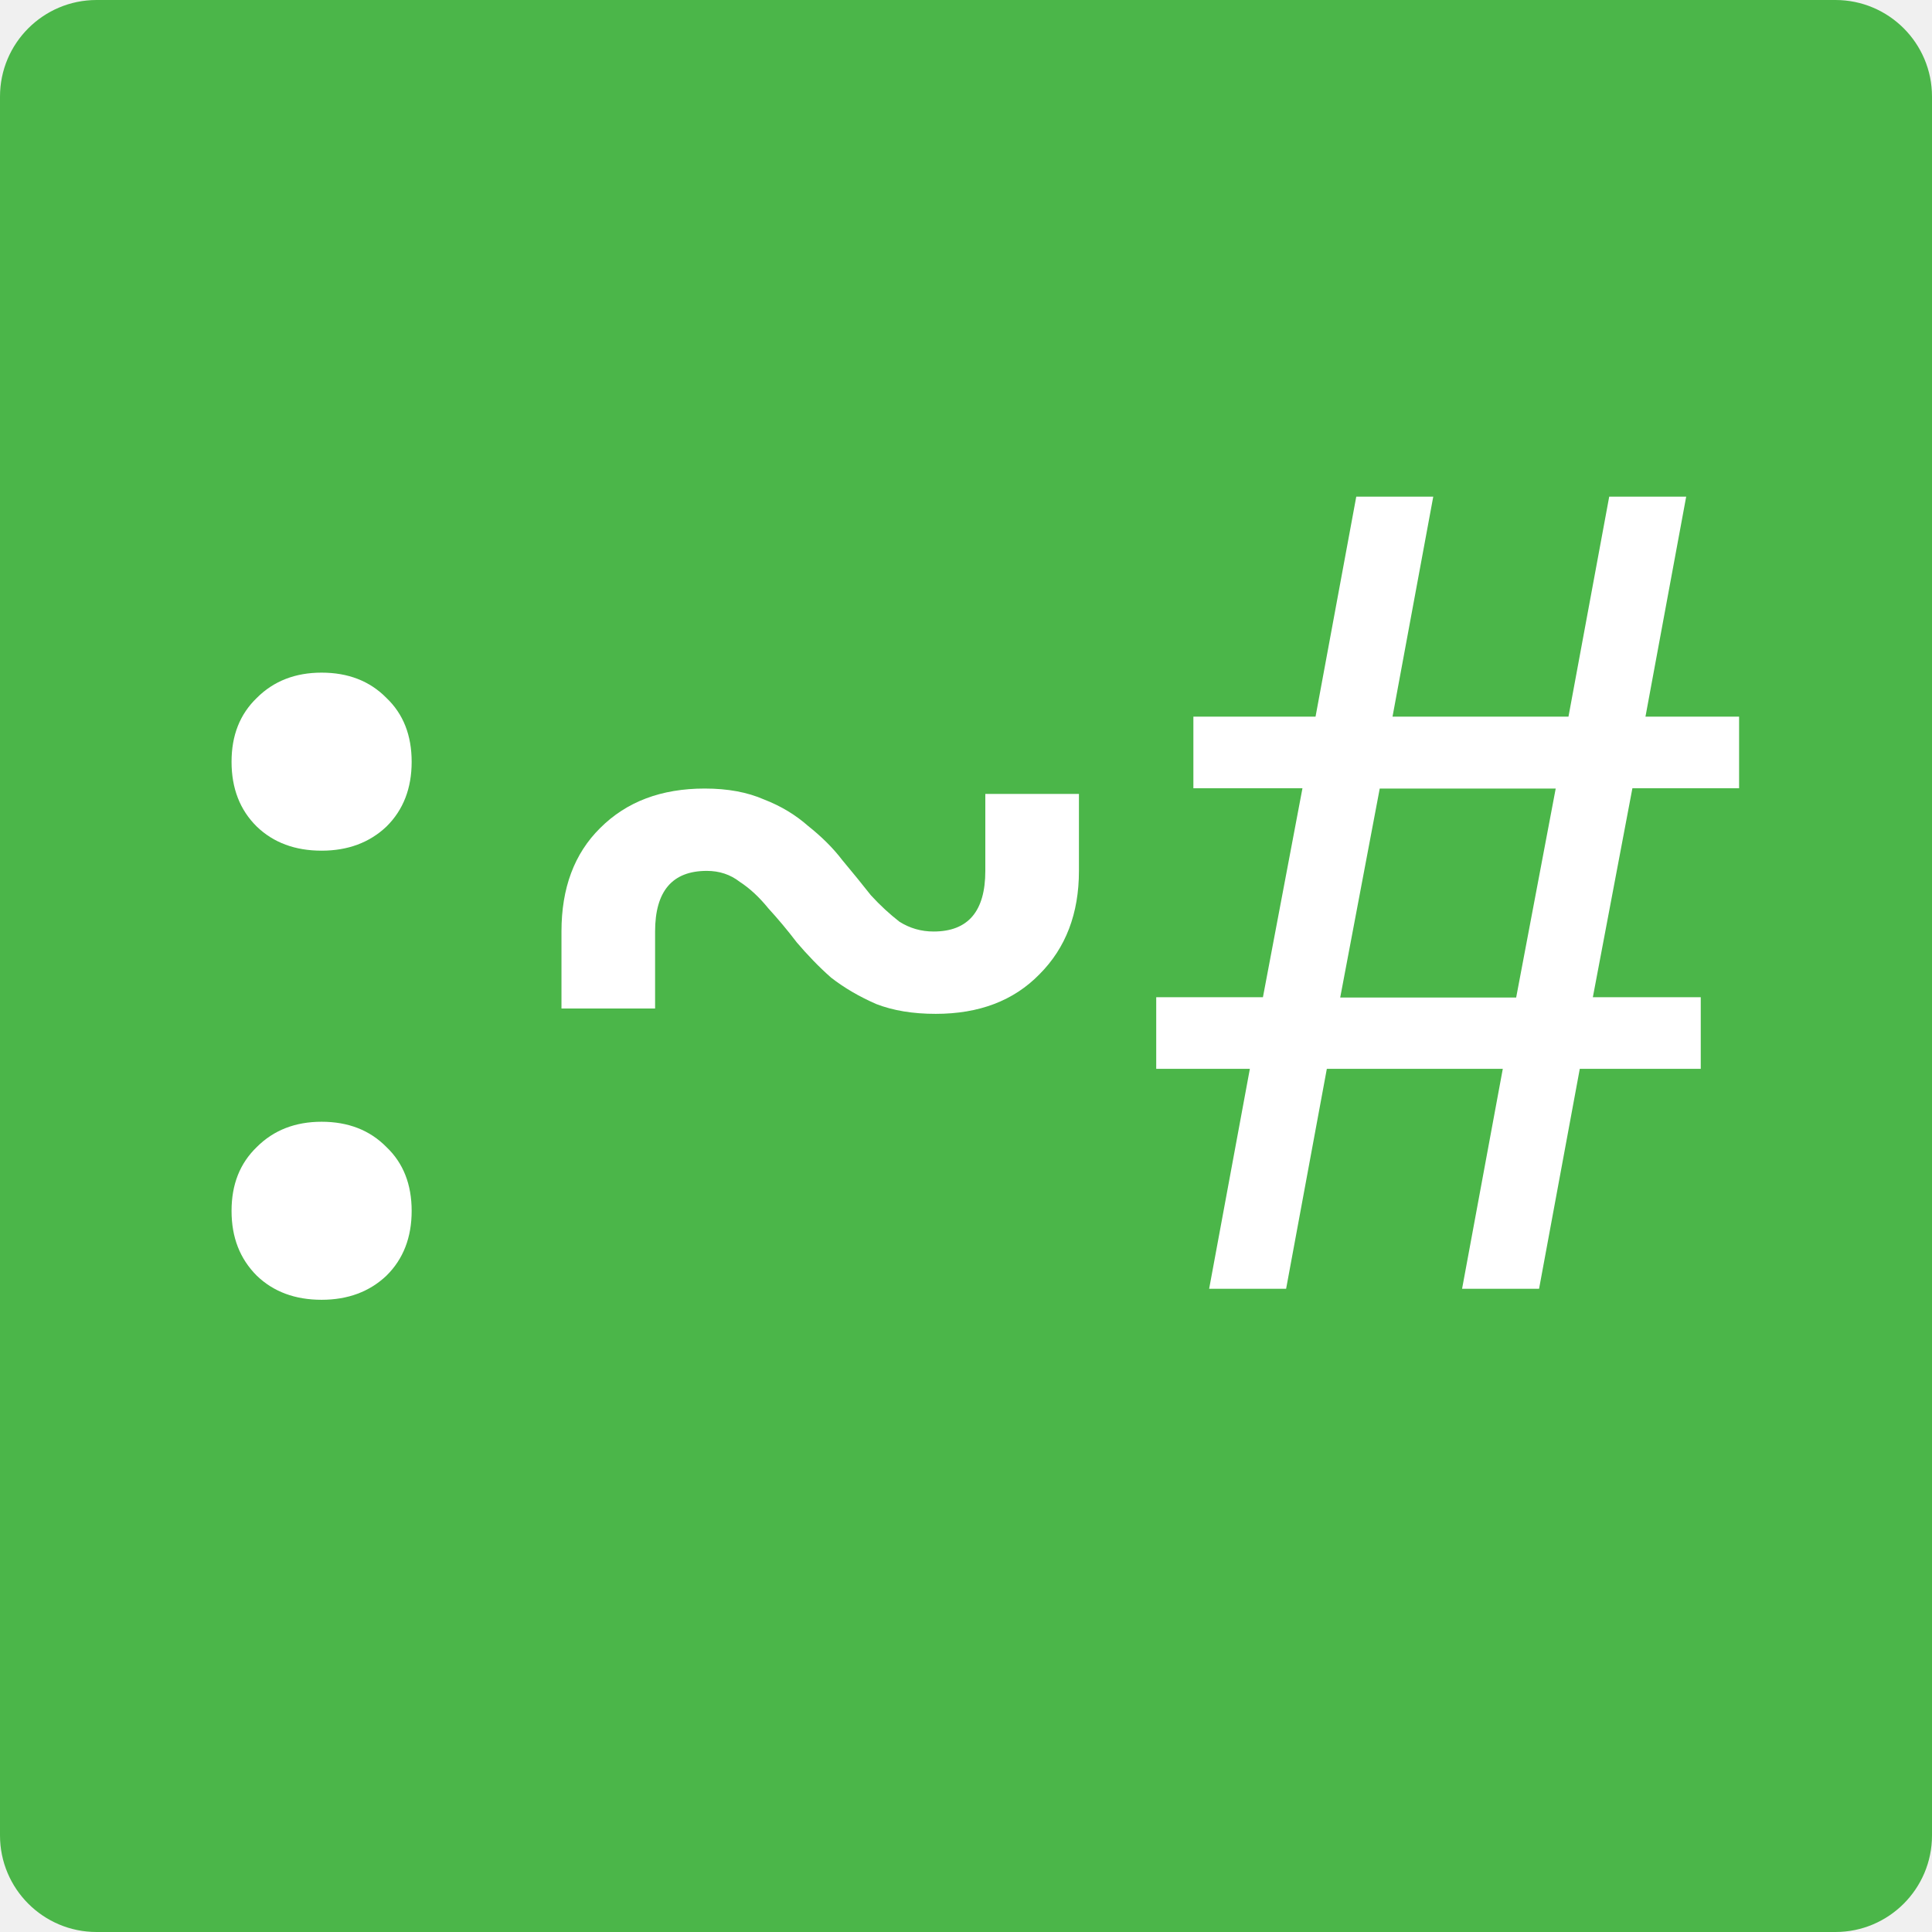
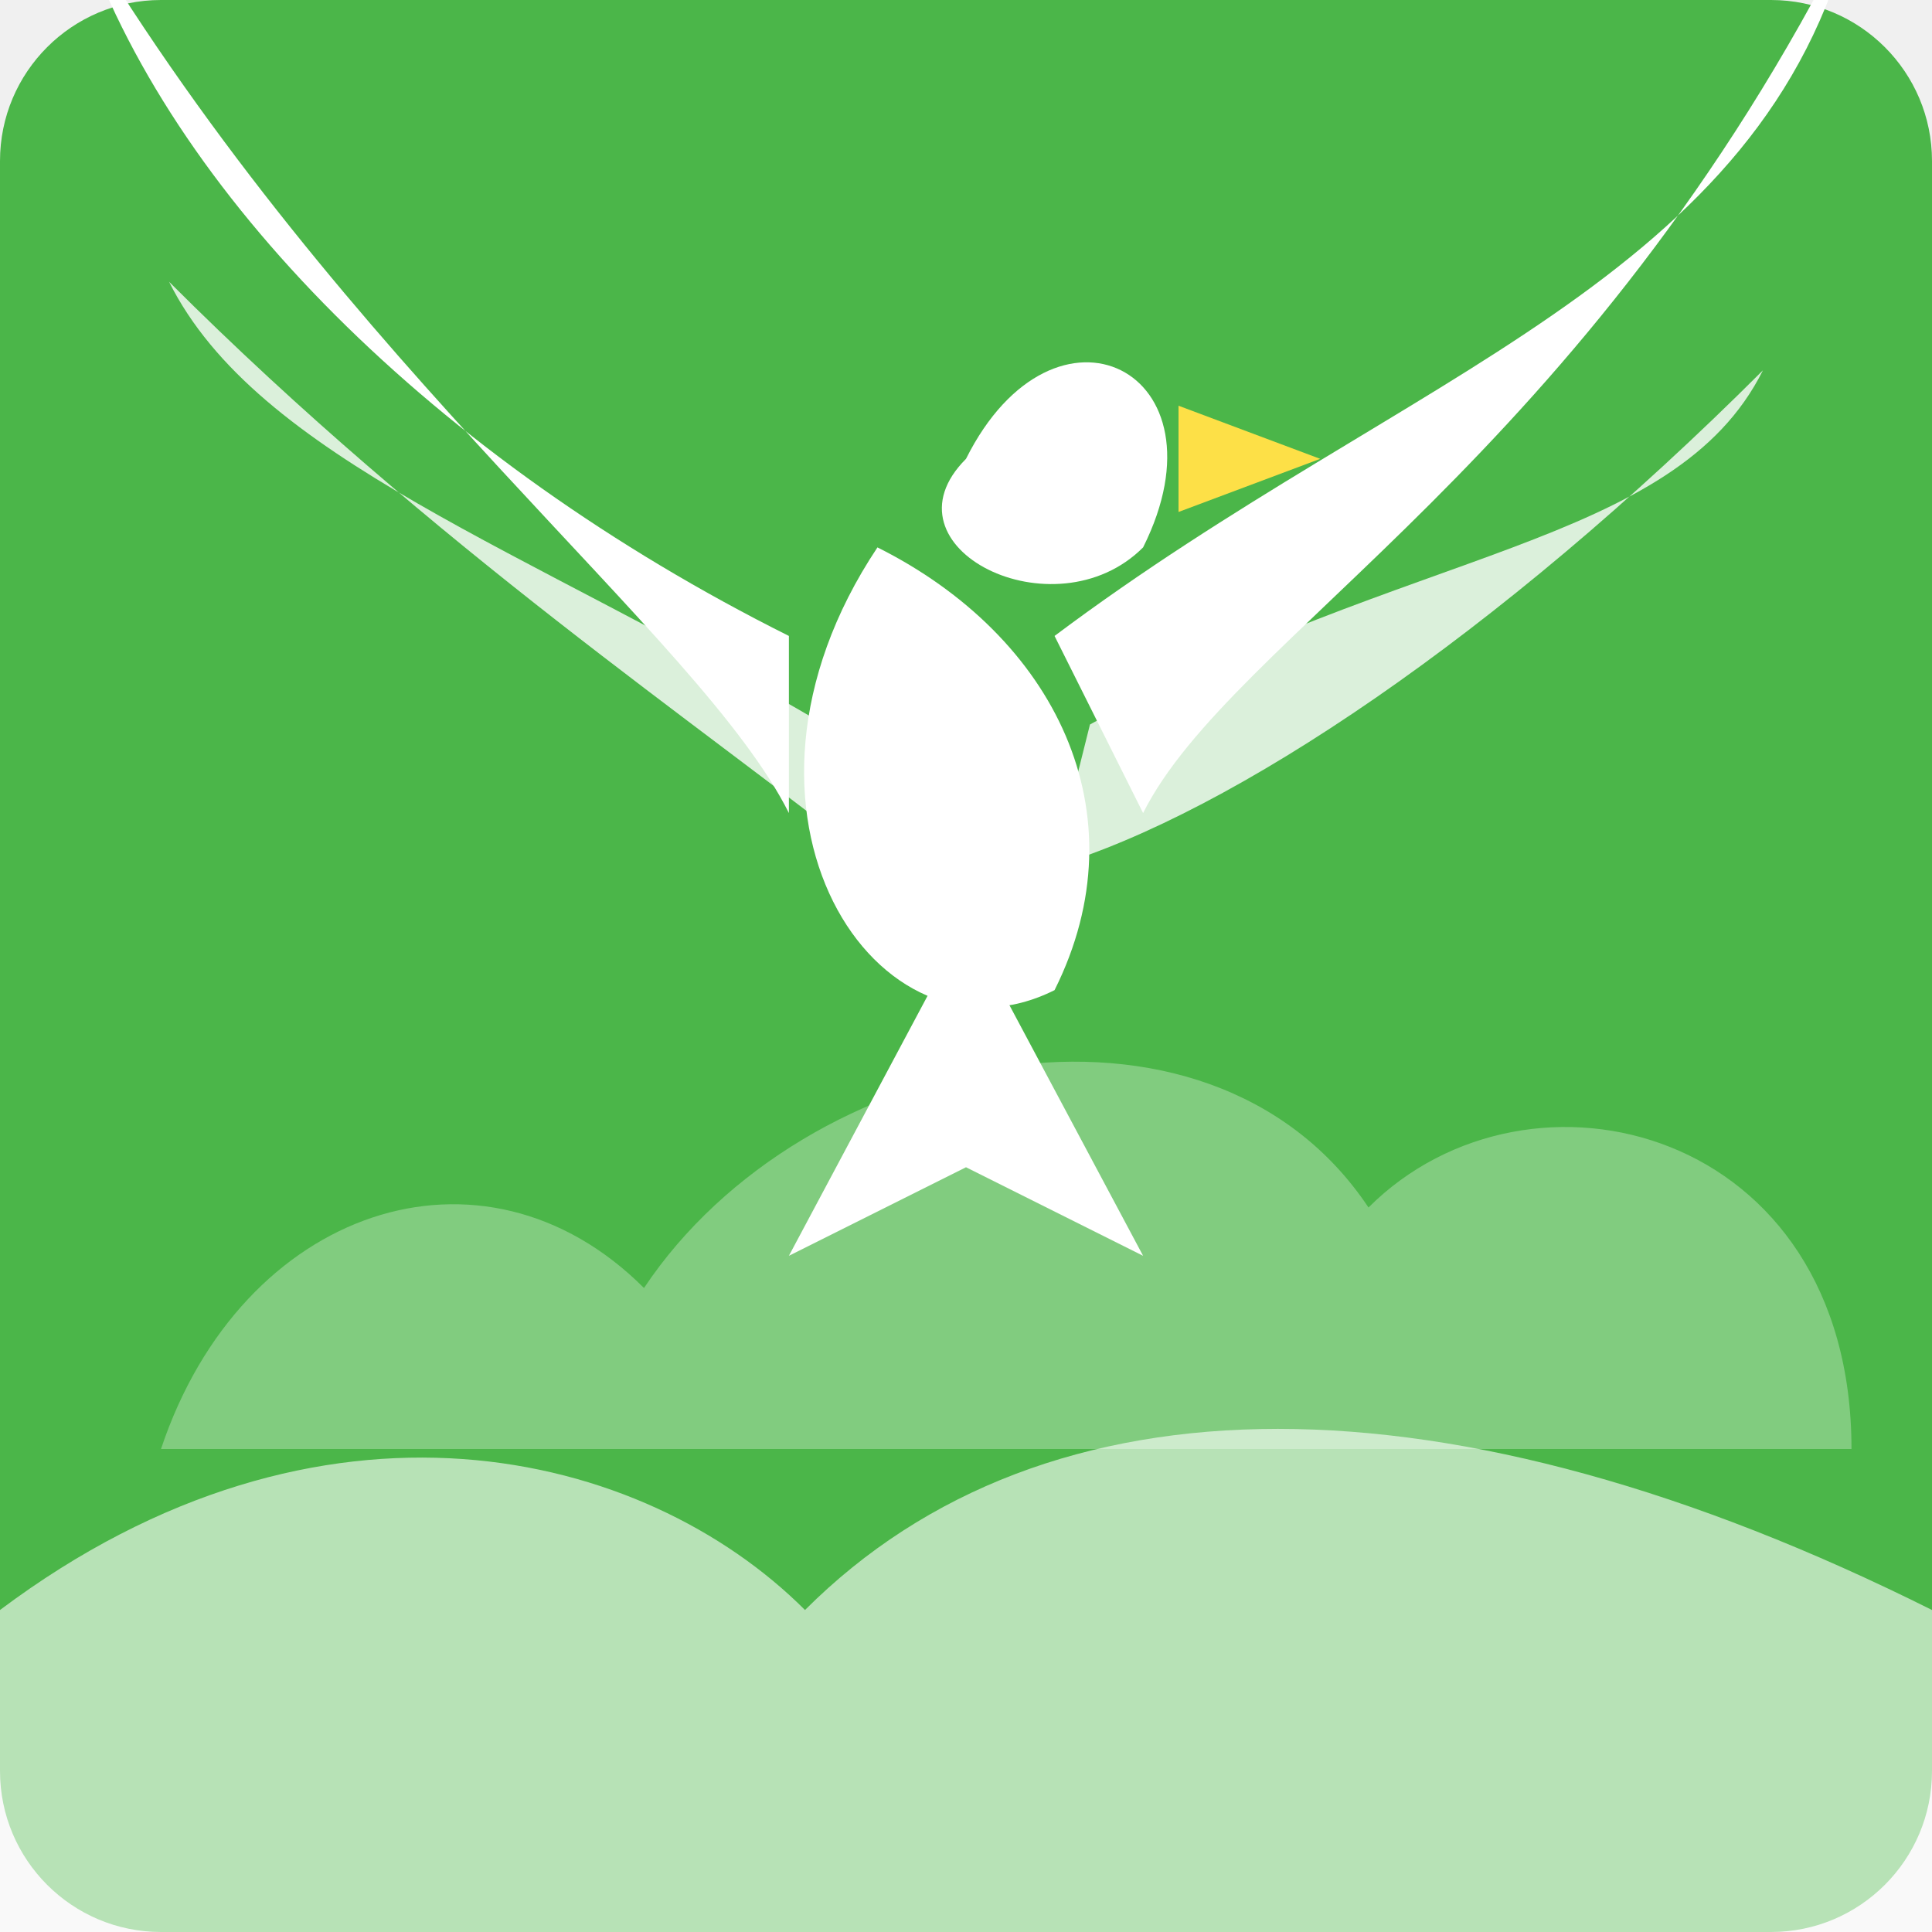
<svg xmlns="http://www.w3.org/2000/svg" width="120" height="120" viewBox="0 0 120 120" fill="none">
-   <g clip-path="url(#clip)">
-     <path d="M120 120H0V0H120V120Z" fill="#4BB649" />
-     <path d="M14.382 75.212C14.382 73.569 14.899 72.258 15.951 71.243C17.003 70.191 18.351 69.674 19.975 69.674C21.619 69.674 22.966 70.191 24 71.243C25.052 72.24 25.569 73.569 25.569 75.212C25.569 76.855 25.052 78.203 24 79.237C22.948 80.234 21.6 80.732 19.975 80.732C18.332 80.732 16.985 80.234 15.951 79.237C14.899 78.185 14.382 76.855 14.382 75.212ZM14.382 47.317C14.382 45.674 14.899 44.363 15.951 43.348C17.003 42.295 18.351 41.779 19.975 41.779C21.619 41.779 22.966 42.295 24 43.348C25.052 44.345 25.569 45.674 25.569 47.317C25.569 48.96 25.052 50.308 24 51.342C22.948 52.339 21.6 52.837 19.975 52.837C18.332 52.837 16.985 52.339 15.951 51.342C14.899 50.308 14.382 48.96 14.382 47.317Z" fill="white" />
-     <path d="M58.117 62.972C56.695 62.972 55.477 62.769 54.425 62.363C53.372 61.901 52.449 61.366 51.618 60.72C50.843 60.037 50.142 59.298 49.495 58.541C48.905 57.766 48.314 57.065 47.723 56.419C47.169 55.735 46.578 55.181 45.951 54.775C45.36 54.314 44.677 54.092 43.901 54.092C41.76 54.092 40.689 55.348 40.689 57.858V62.64H34.874V57.858C34.874 55.163 35.668 53.022 37.274 51.434C38.917 49.791 41.077 48.978 43.772 48.978C45.194 48.978 46.412 49.2 47.465 49.661C48.517 50.068 49.422 50.621 50.197 51.305C51.009 51.951 51.729 52.652 52.32 53.428C52.966 54.203 53.557 54.923 54.092 55.606C54.683 56.252 55.274 56.788 55.865 57.249C56.511 57.655 57.212 57.858 57.988 57.858C60.129 57.858 61.2 56.603 61.2 54.092V49.311H67.015V54.092C67.015 56.732 66.203 58.874 64.56 60.517C62.954 62.16 60.812 62.972 58.117 62.972Z" fill="white" />
-     <path d="M98.123 66.388L95.594 80.049H90.812L93.341 66.388H82.412L79.883 80.049H75.102L77.631 66.388H71.815V61.938H78.443L80.898 48.96H74.123V44.511H81.711L84.24 30.849H89.022L86.492 44.511H97.421L99.951 30.849H104.732L102.203 44.511H108.018V48.96H101.391L98.935 61.938H105.637V66.388H98.123ZM94.172 61.957L96.628 48.978H85.698L83.243 61.957H94.172Z" fill="white" />
+   <rect width="120" height="120" rx="10" fill="#4BB649" />
+   <path d="M 10 90 C 15 75, 30 70, 40 80 C 50 65, 75 60, 85 75 C 95 65, 115 70, 115 90 Z" fill="white" fill-opacity="0.3" />
+   <path d="M 0 100 C 20 85, 40 90, 50 100 C 65 85, 90 85, 120 100 L 120 120 L 0 120 Z" fill="white" fill-opacity="0.6" />
+   <g transform="translate(60, 45) scale(1.1)">
+     <path d="M 0 -15 C 5 -25, 15 -20, 10 -10 C 5 -5, -5 -10, 0 -15 Z" fill="white" />
+     <path d="M 12 -18 L 20 -15 L 12 -12 Z" fill="#FDE047" />
+     <path d="M -5 -10 C -15 5, -5 20, 5 15 C 10 5, 5 -5, -5 -10 Z" fill="white" />
+     <path d="M -10 -5 C -30 -15, -45 -30, -50 -45 C -35 -20, -15 -5, -10 5 Z" fill="white" />
+     <path d="M -8 0 C -25 -10, -40 -15, -45 -25 C -30 -10, -15 0, -5 8 Z" fill="white" opacity="0.8" />
+     <path d="M 5 -5 C 25 -20, 45 -25, 50 -45 C 35 -15, 15 -5, 10 5 Z" fill="white" />
+     <path d="M 7 0 C 25 -10, 40 -10, 45 -20 C 30 -5, 15 5, 5 8 Z" fill="white" opacity="0.8" />
+     <path d="M -2 15 L -10 30 L 0 25 L 10 30 L 2 15 Z" fill="white" />
  </g>
-   <defs>
-     <clipPath id="clip">
-       <rect width="120" height="120" rx="6" fill="white" />
-     </clipPath>
-   </defs>
</svg>
